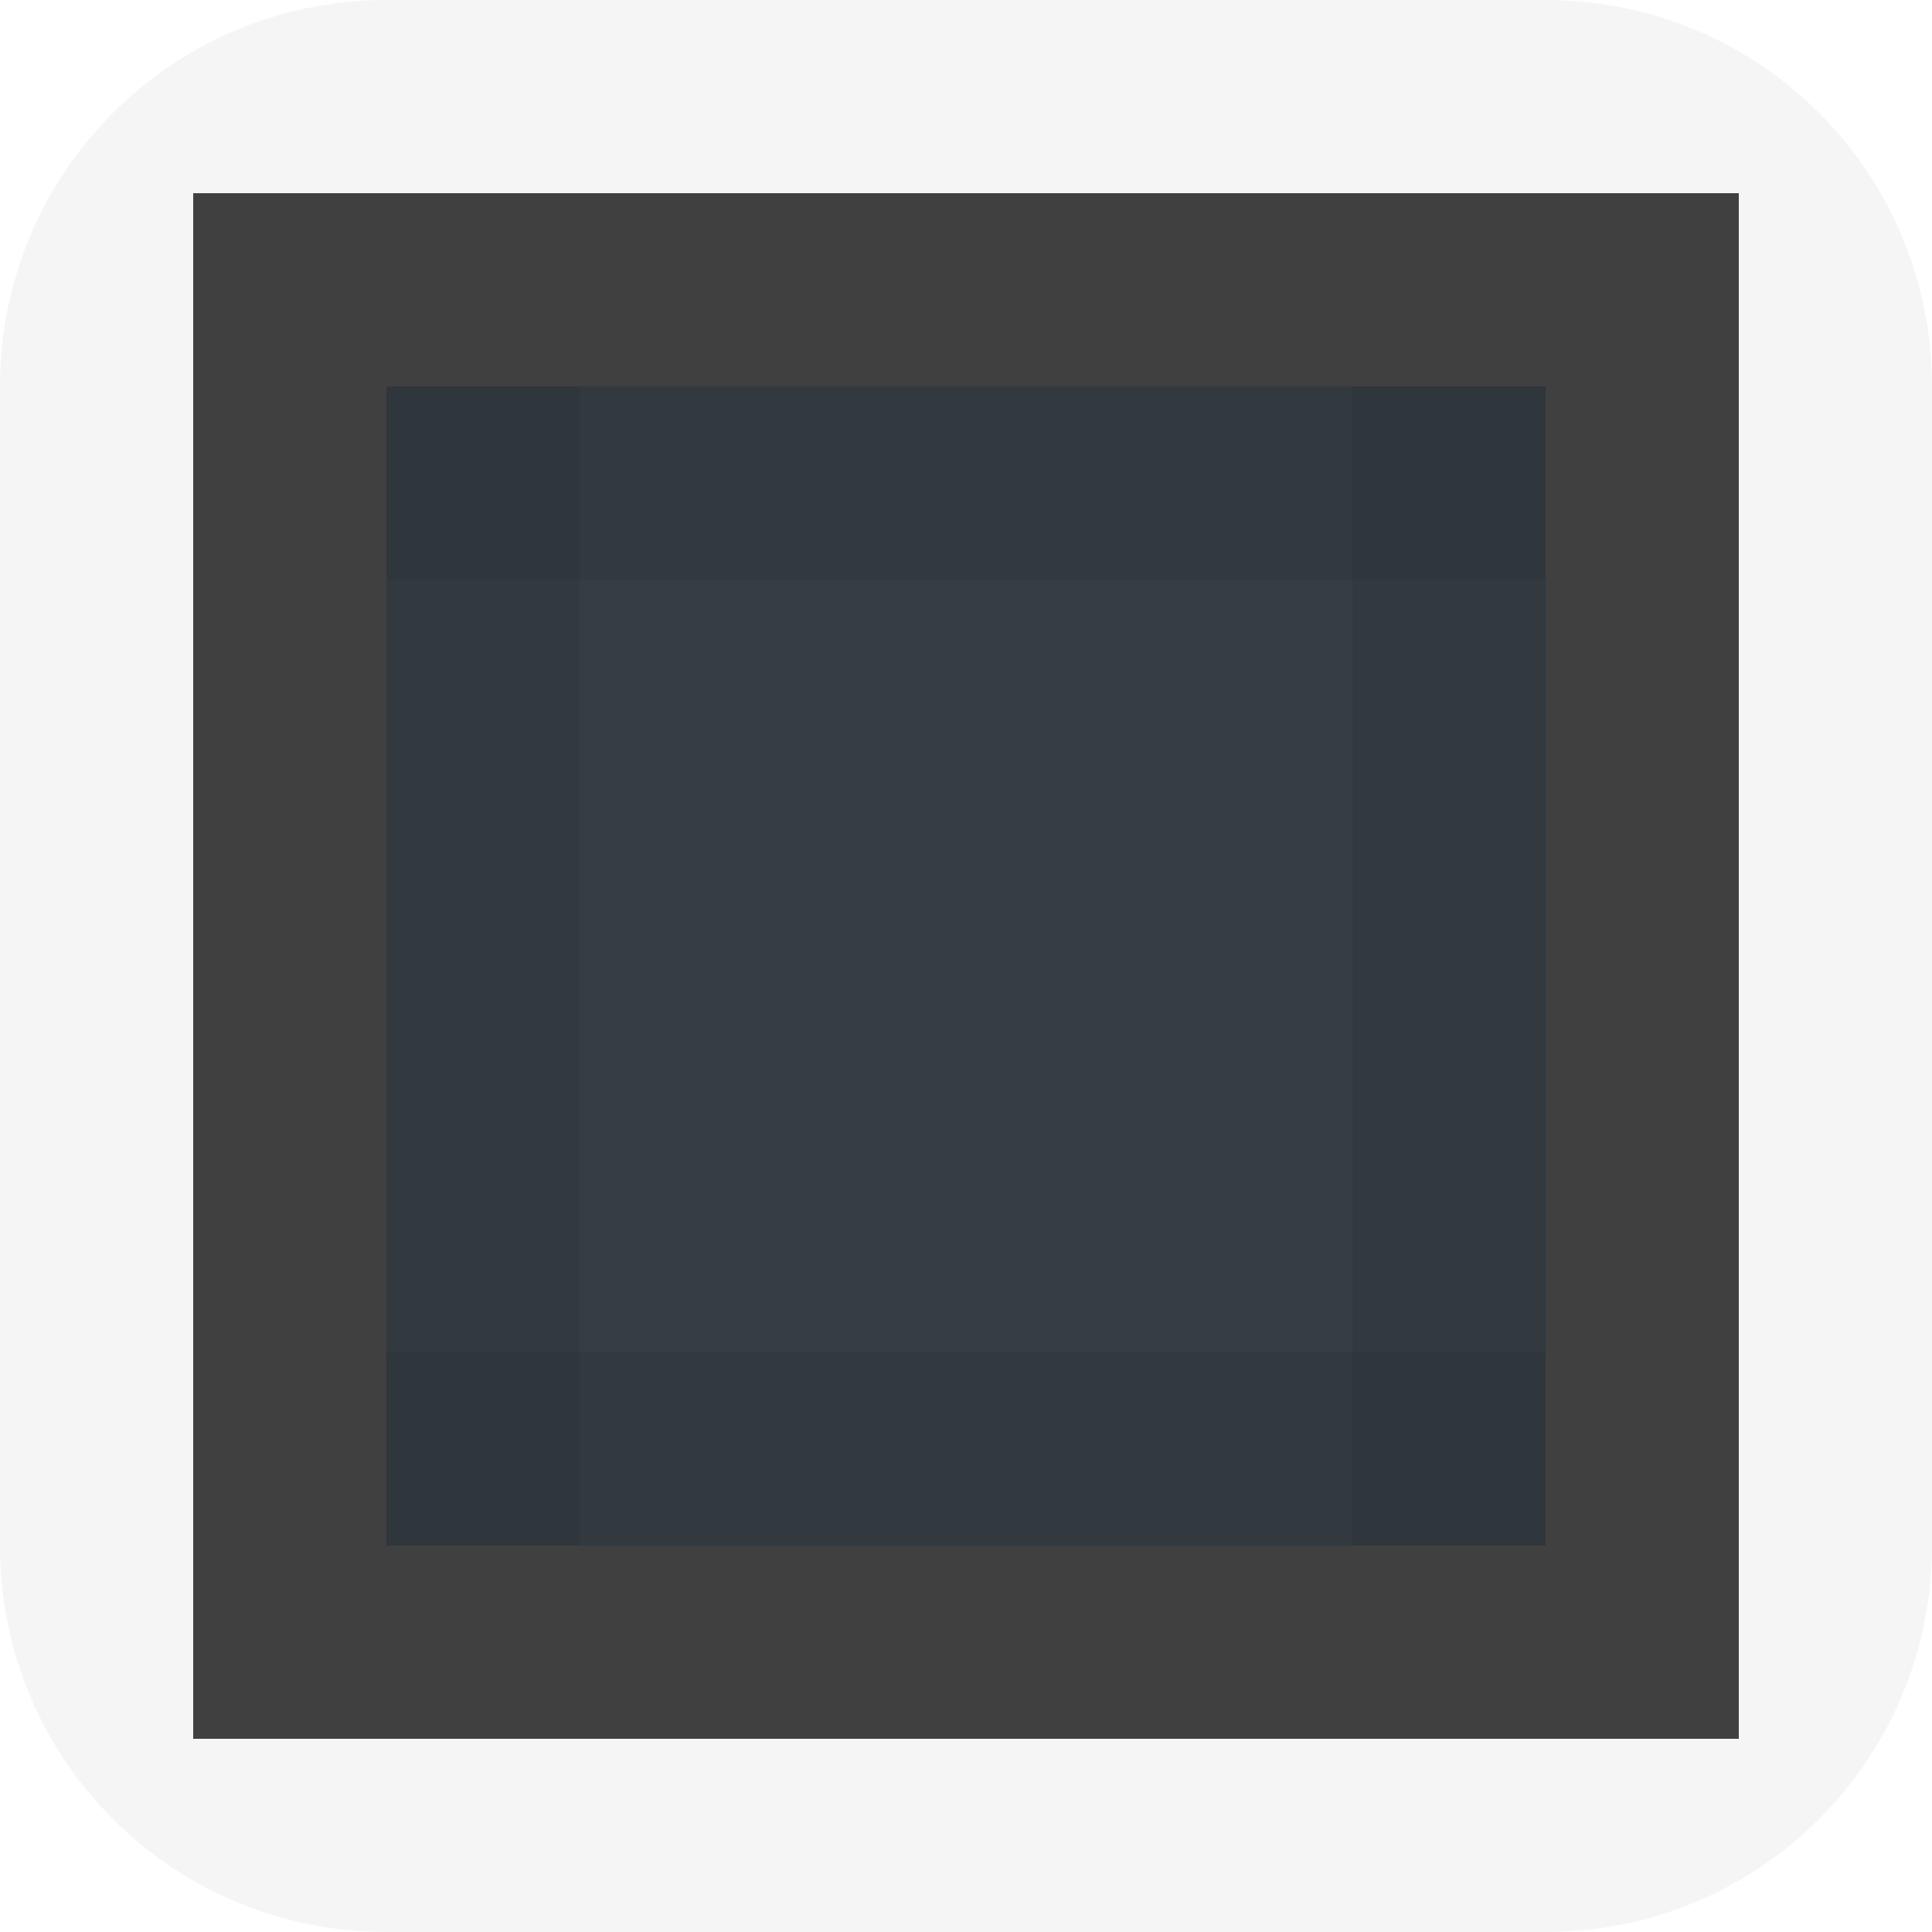
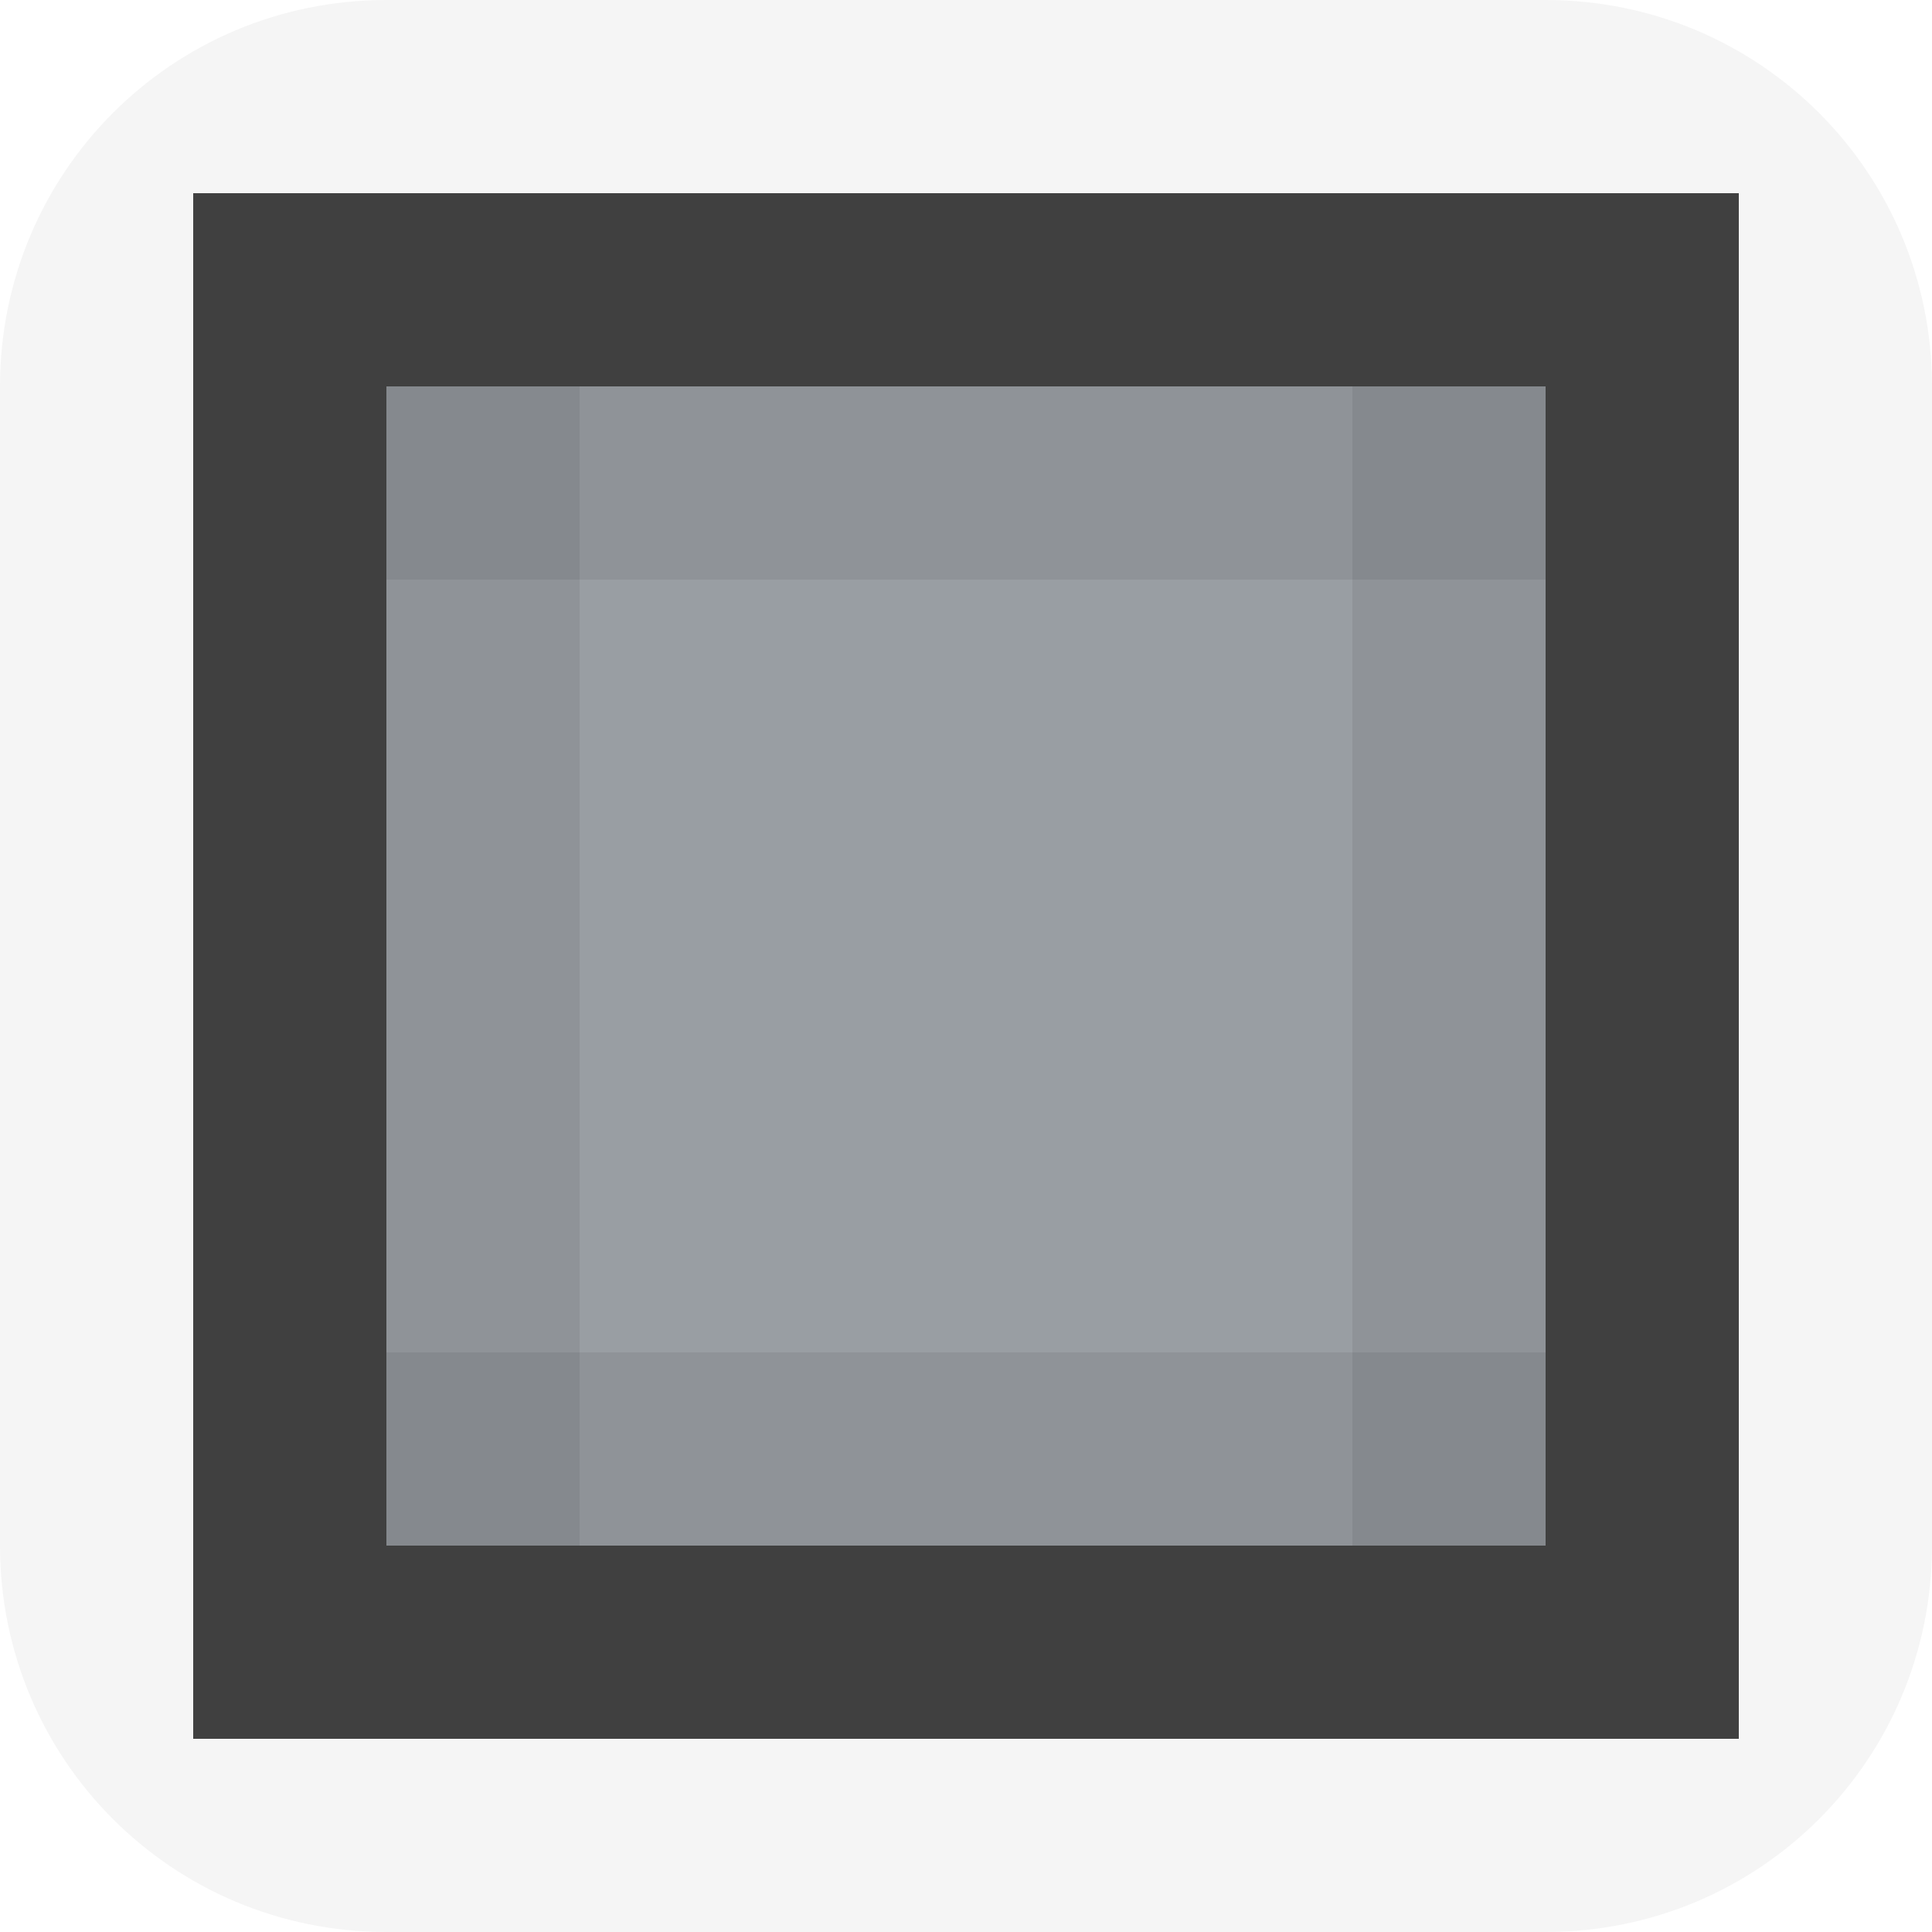
<svg xmlns="http://www.w3.org/2000/svg" width="10" height="10" id="svg11300" version="1.0" style="display:inline;enable-background:new">
  <defs id="defs3" />
  <g style="display:inline" id="layer1" transform="translate(0,-290)">
    <path id="rect4145" d="m 2,290 c -1.108,0 -2,0.892 -2,2 l 0,6 c 0,1.108 0.892,2 2,2 l 6,0 c 1.108,0 2,-0.892 2,-2 l 0,-6 c 0,-1.108 -0.892,-2 -2,-2 z m -1,1 8,0 0,8 -8,0 z" style="opacity:0.04;fill:#000000;fill-opacity:1;stroke:none" />
-     <rect style="opacity:0.95;fill:#2c343c;fill-opacity:1;stroke:none" id="rect5188-0" width="6" height="6" x="2" y="292" />
+     <rect style="opacity:0.5;fill:#343e48;fill-opacity:1;stroke:none" id="rect5188-0" width="6" height="6" x="2" y="292" />
    <path style="opacity:0.75;fill:#000000;fill-opacity:1;stroke:none" d="m 1,291 0,8 8,0 0,-8 z m 1,1 6,0 0,6 -6,0 z" id="rect5190-8" />
    <g style="opacity:1" id="g3087" transform="translate(0,14)">
      <path id="rect3949" d="m 2,278 6,0 0,1 -6,0 z" style="opacity:0.07;fill:#000000;fill-opacity:1;stroke:none" />
      <path id="rect3951" d="m 278,-3 6,0 0,1 -6,0 z" style="opacity:0.07;fill:#000000;fill-opacity:1;stroke:none" transform="matrix(0,1,-1,0,0,0)" />
      <path id="rect3953" d="m 278,-8 6,0 0,1 -6,0 z" style="opacity:0.07;fill:#000000;fill-opacity:1;stroke:none" transform="matrix(0,1,-1,0,0,0)" />
      <path id="rect3967-0" d="m 2,283 6,0 0,1 -6,0 z" style="opacity:0.07;fill:#000000;fill-opacity:1;stroke:none" />
    </g>
  </g>
</svg>
